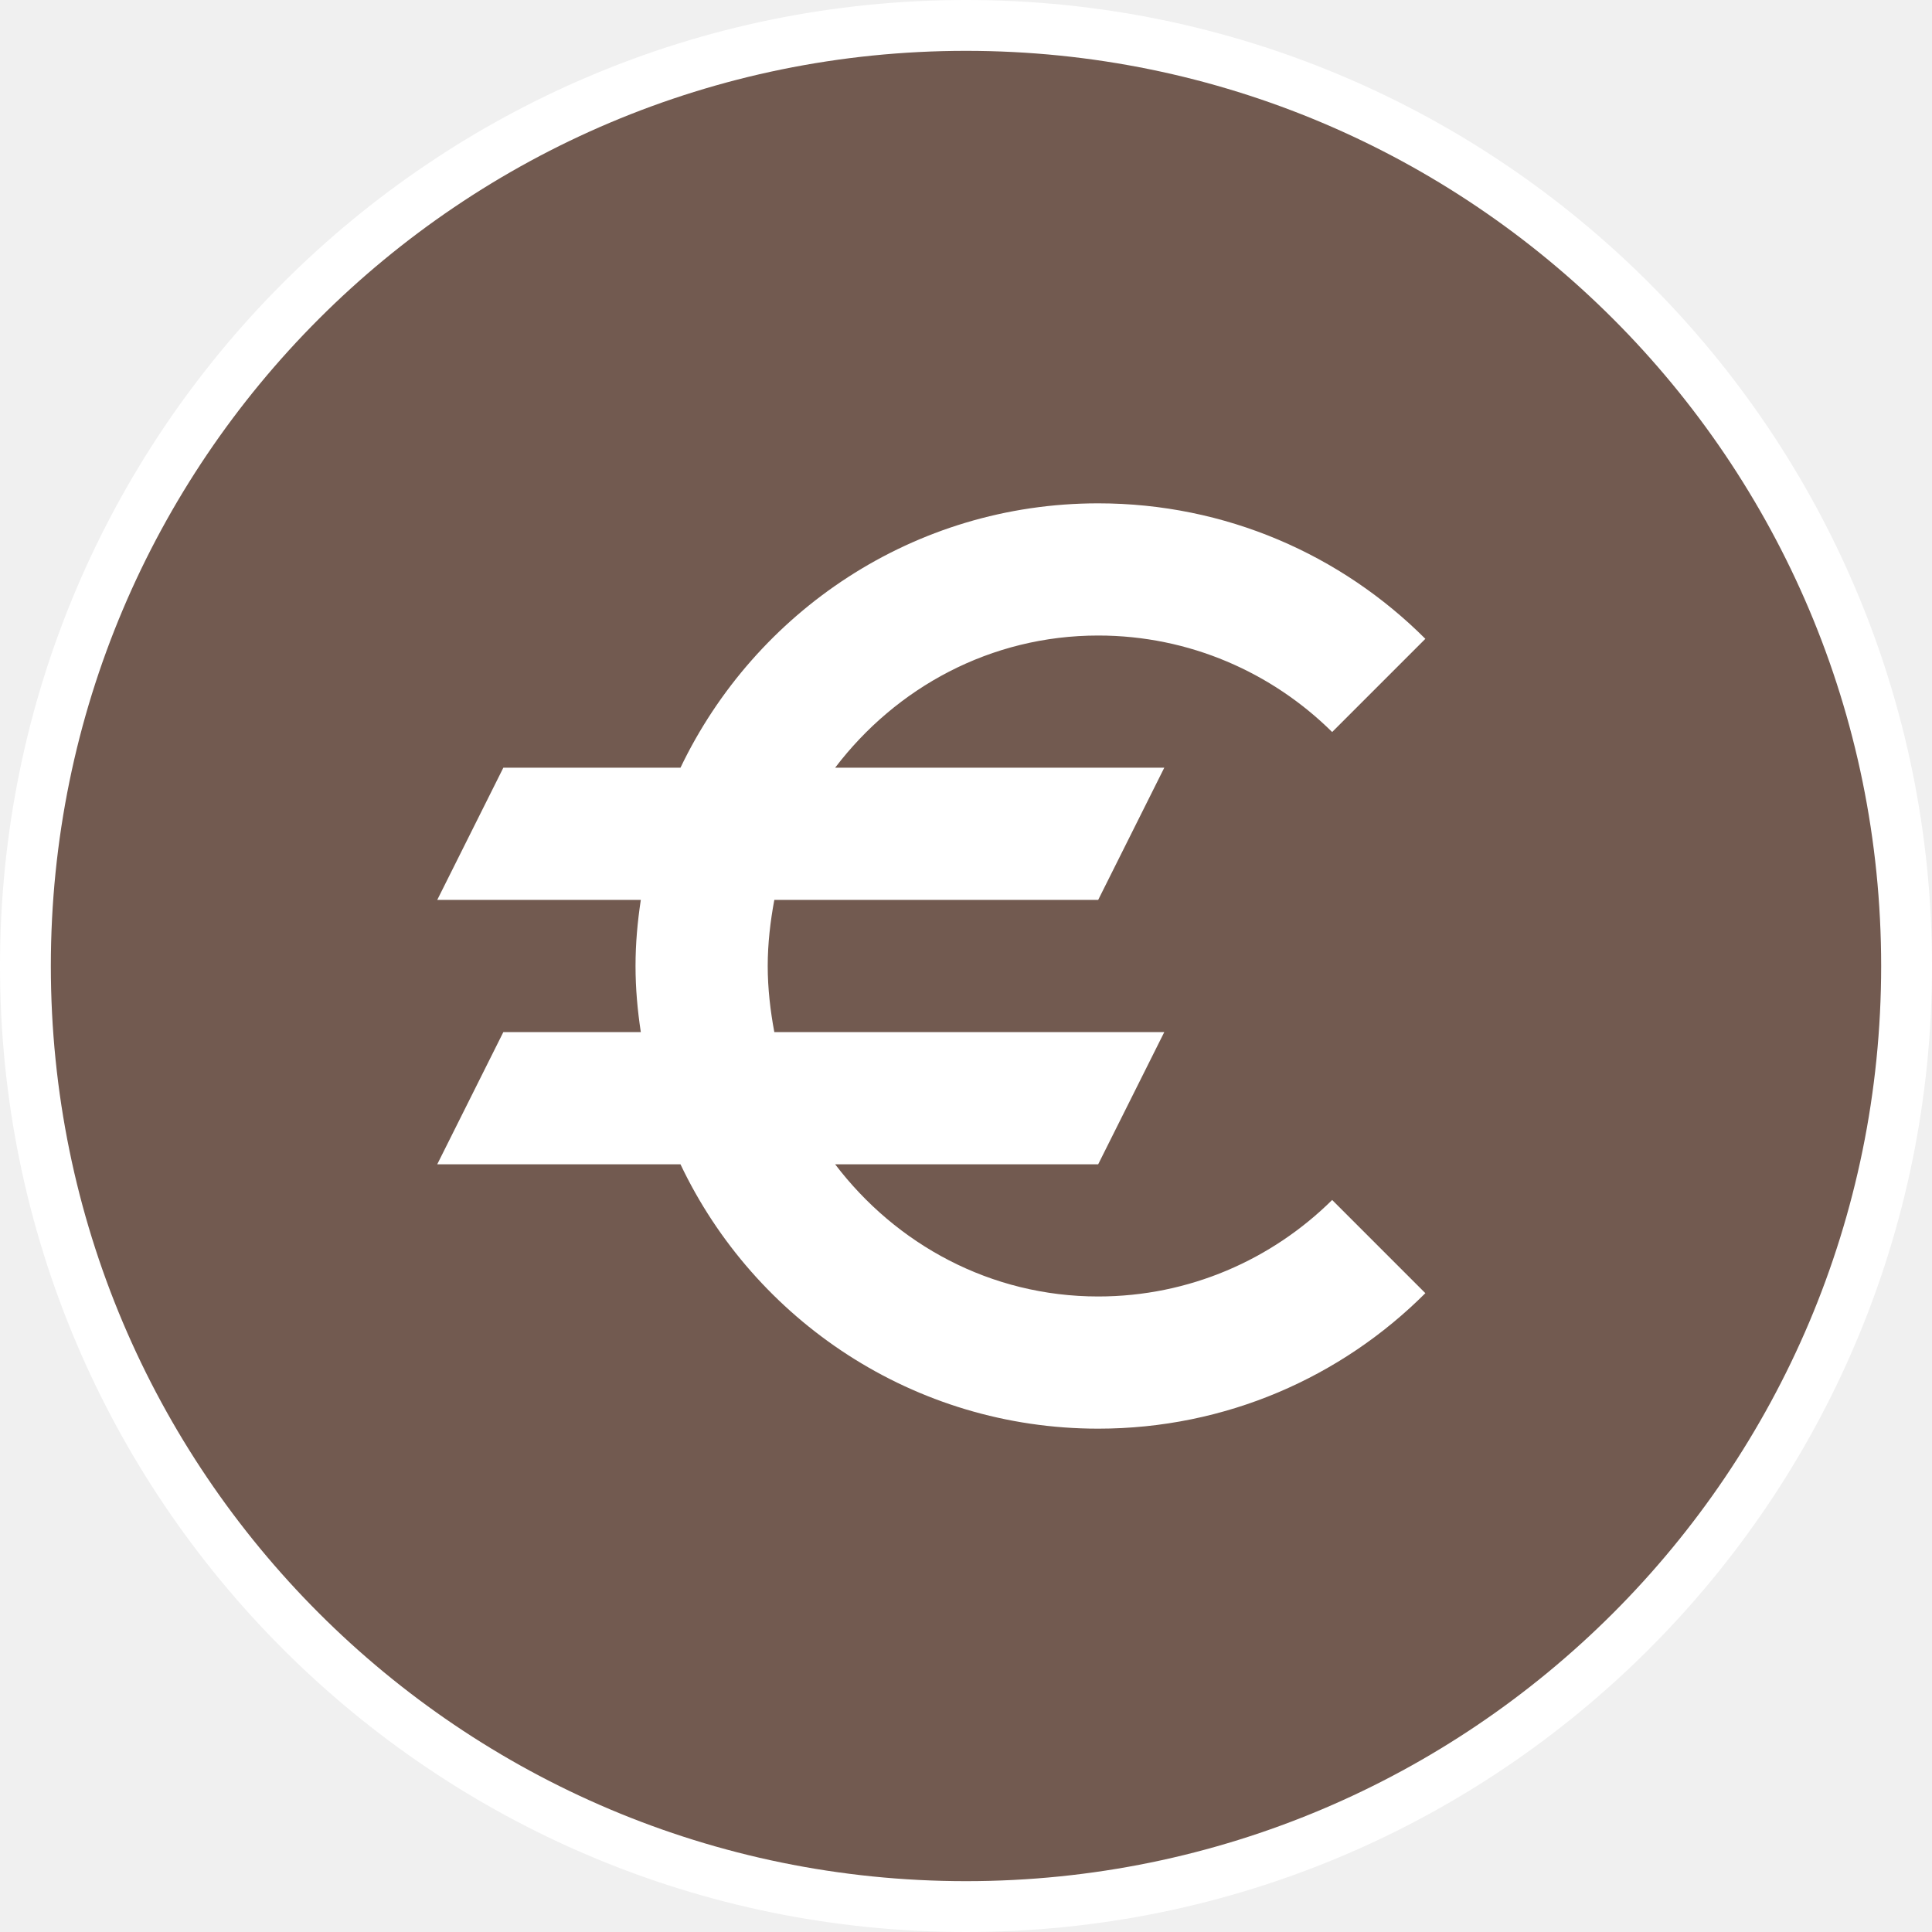
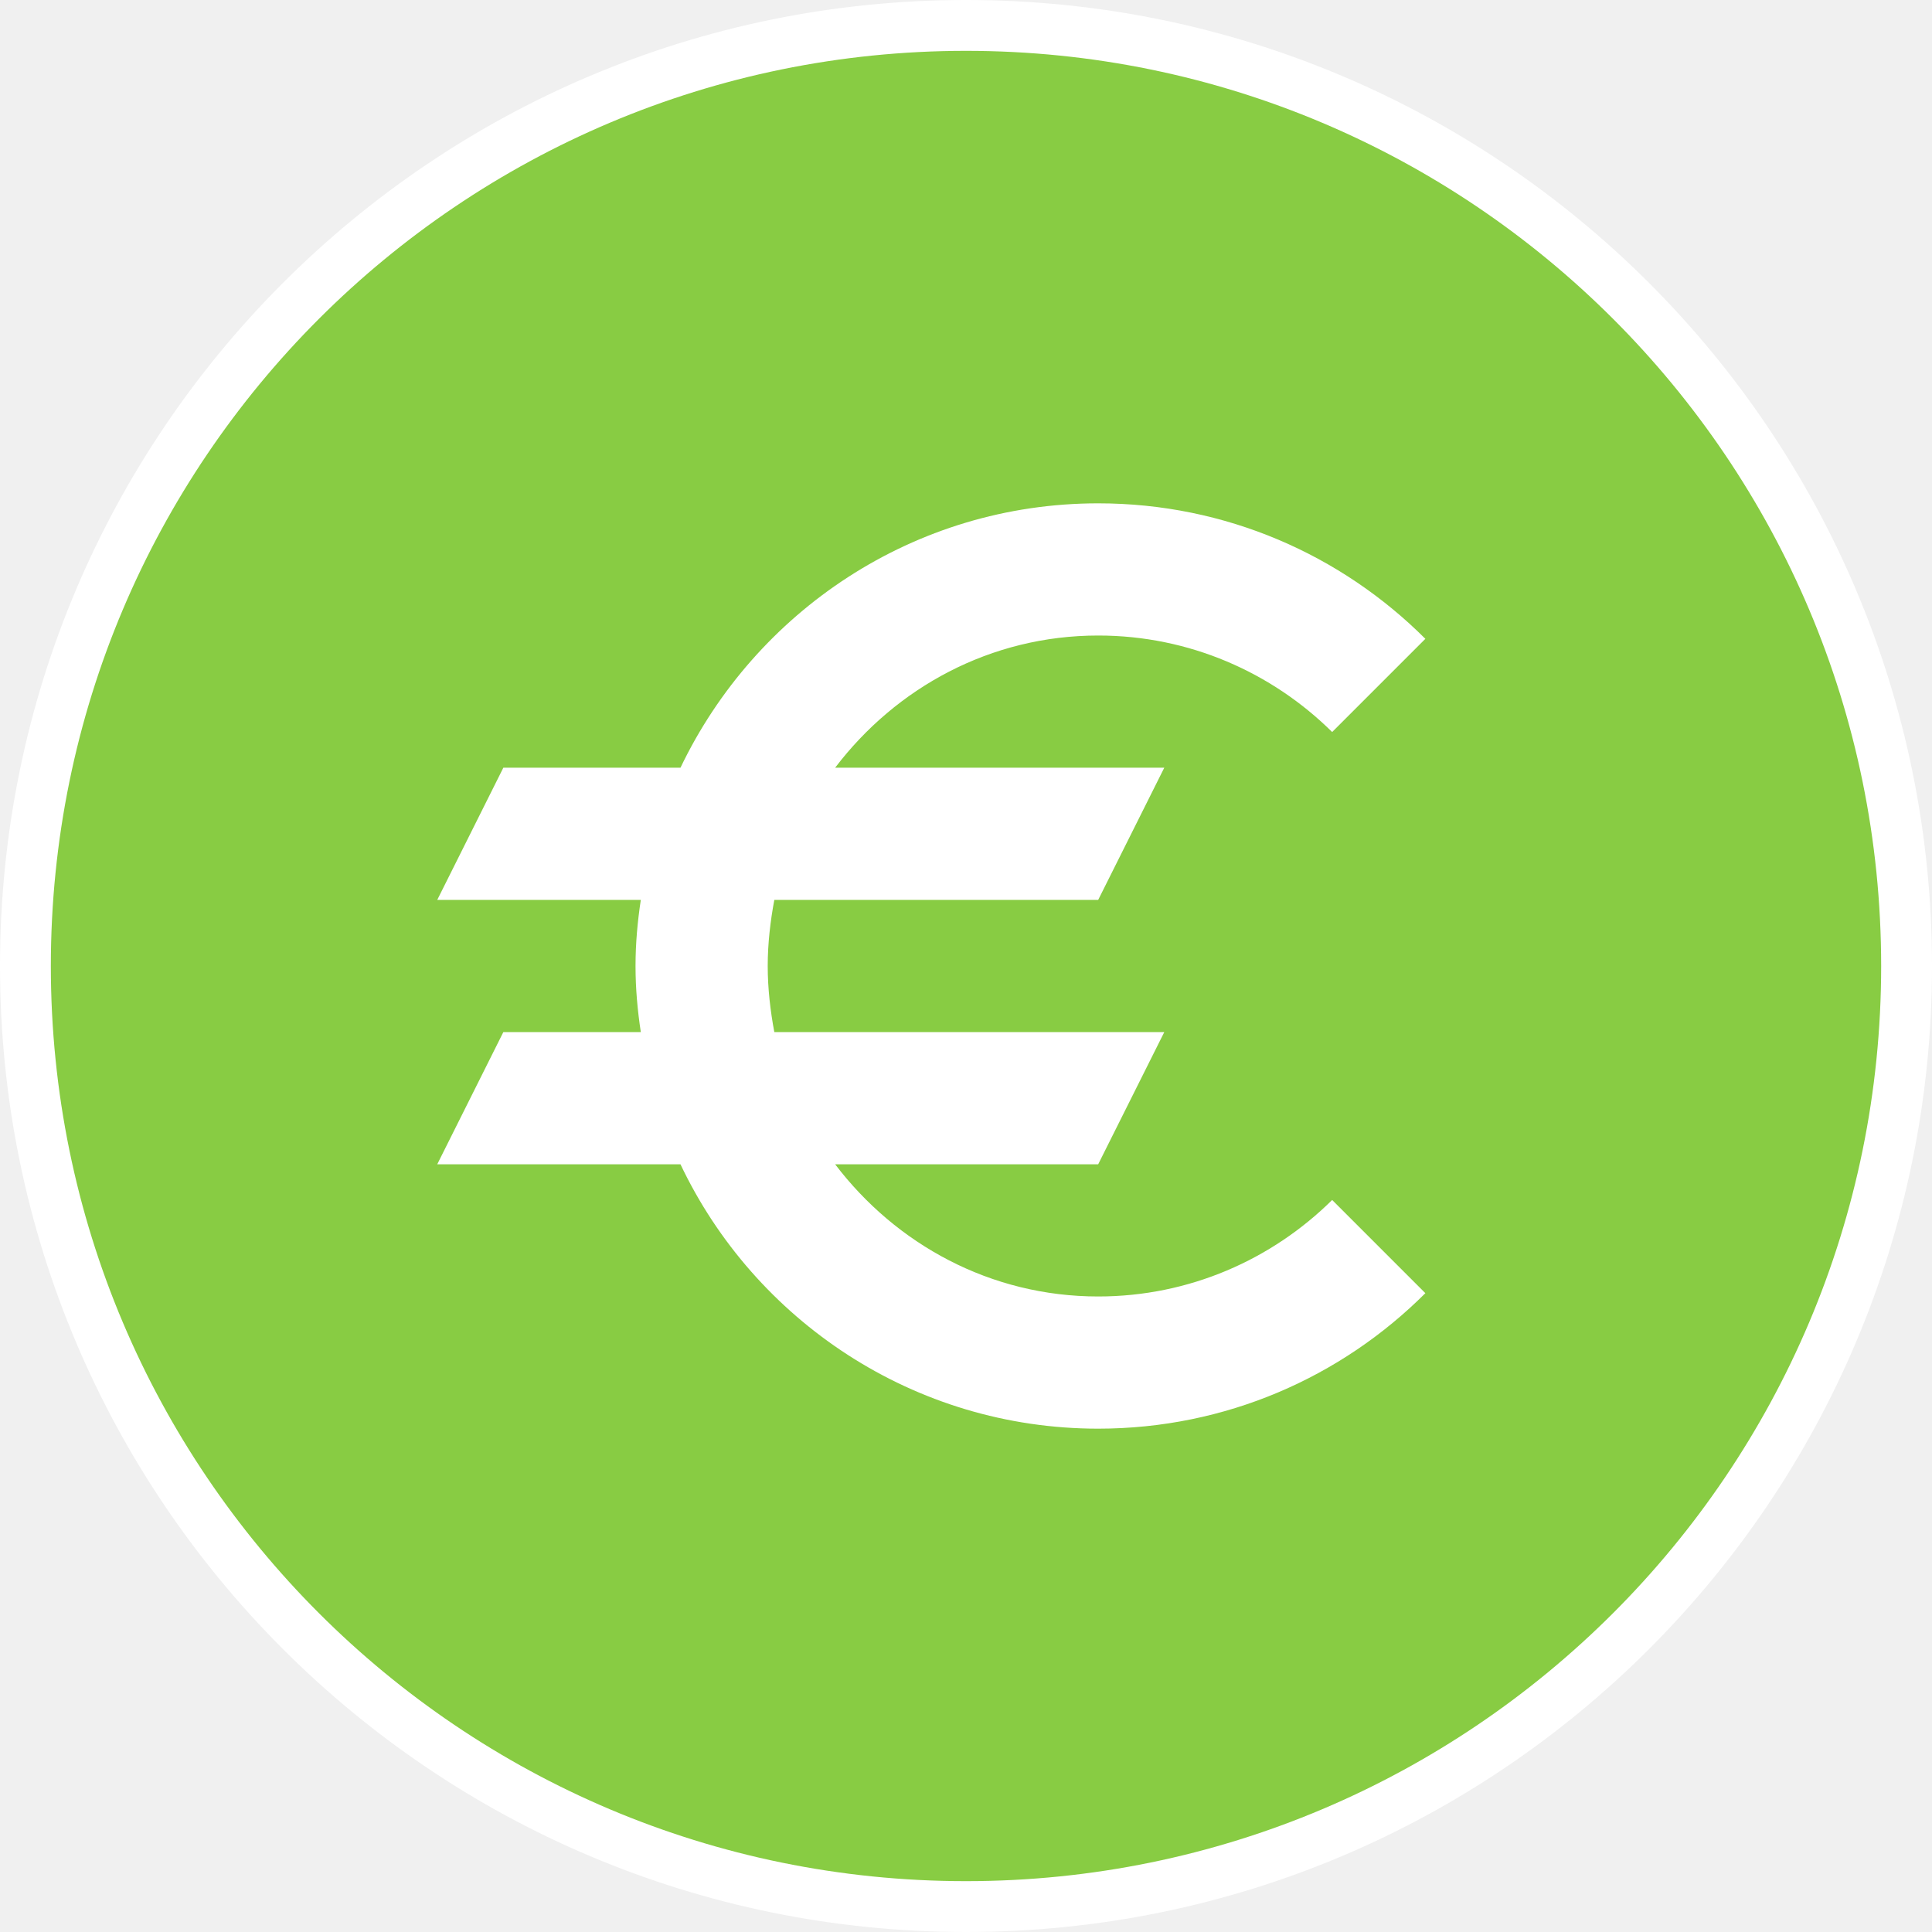
<svg xmlns="http://www.w3.org/2000/svg" width="19" height="19" viewBox="0 0 19 19">
  <circle cx="9.5" cy="9.5" r="9.5" fill="white" />
-   <circle cx="9.5" cy="9.5" r="9.0" fill="#725A50" />
+   <circle cx="9.5" cy="9.5" r="9.0" fill="#88CC43" />
  <g transform="translate(3.0, 3.0) scale(0.65)">
    <path d="M12,15c-1.63,0-3.06-0.79-3.98-2H12l1-2H7.1C7.04,10.68,7,10.34,7,10s0.04-0.68,0.1-1H12l1-2H8.02C8.94,5.79,10.37,5,12,5 c1.38,0,2.63,0.56,3.54,1.46l1.41-1.41C15.68,3.78,13.93,3,12,3C9.21,3,6.81,4.64,5.68,7H3L2,9h3.08C5.03,9.33,5,9.66,5,10 s0.03,0.67,0.08,1H3l-1,2h3.68c1.12,2.36,3.53,4,6.32,4c1.93,0,3.68-0.78,4.95-2.05l-1.41-1.41C14.63,14.44,13.38,15,12,15z" fill="white" />
  </g>
</svg>
